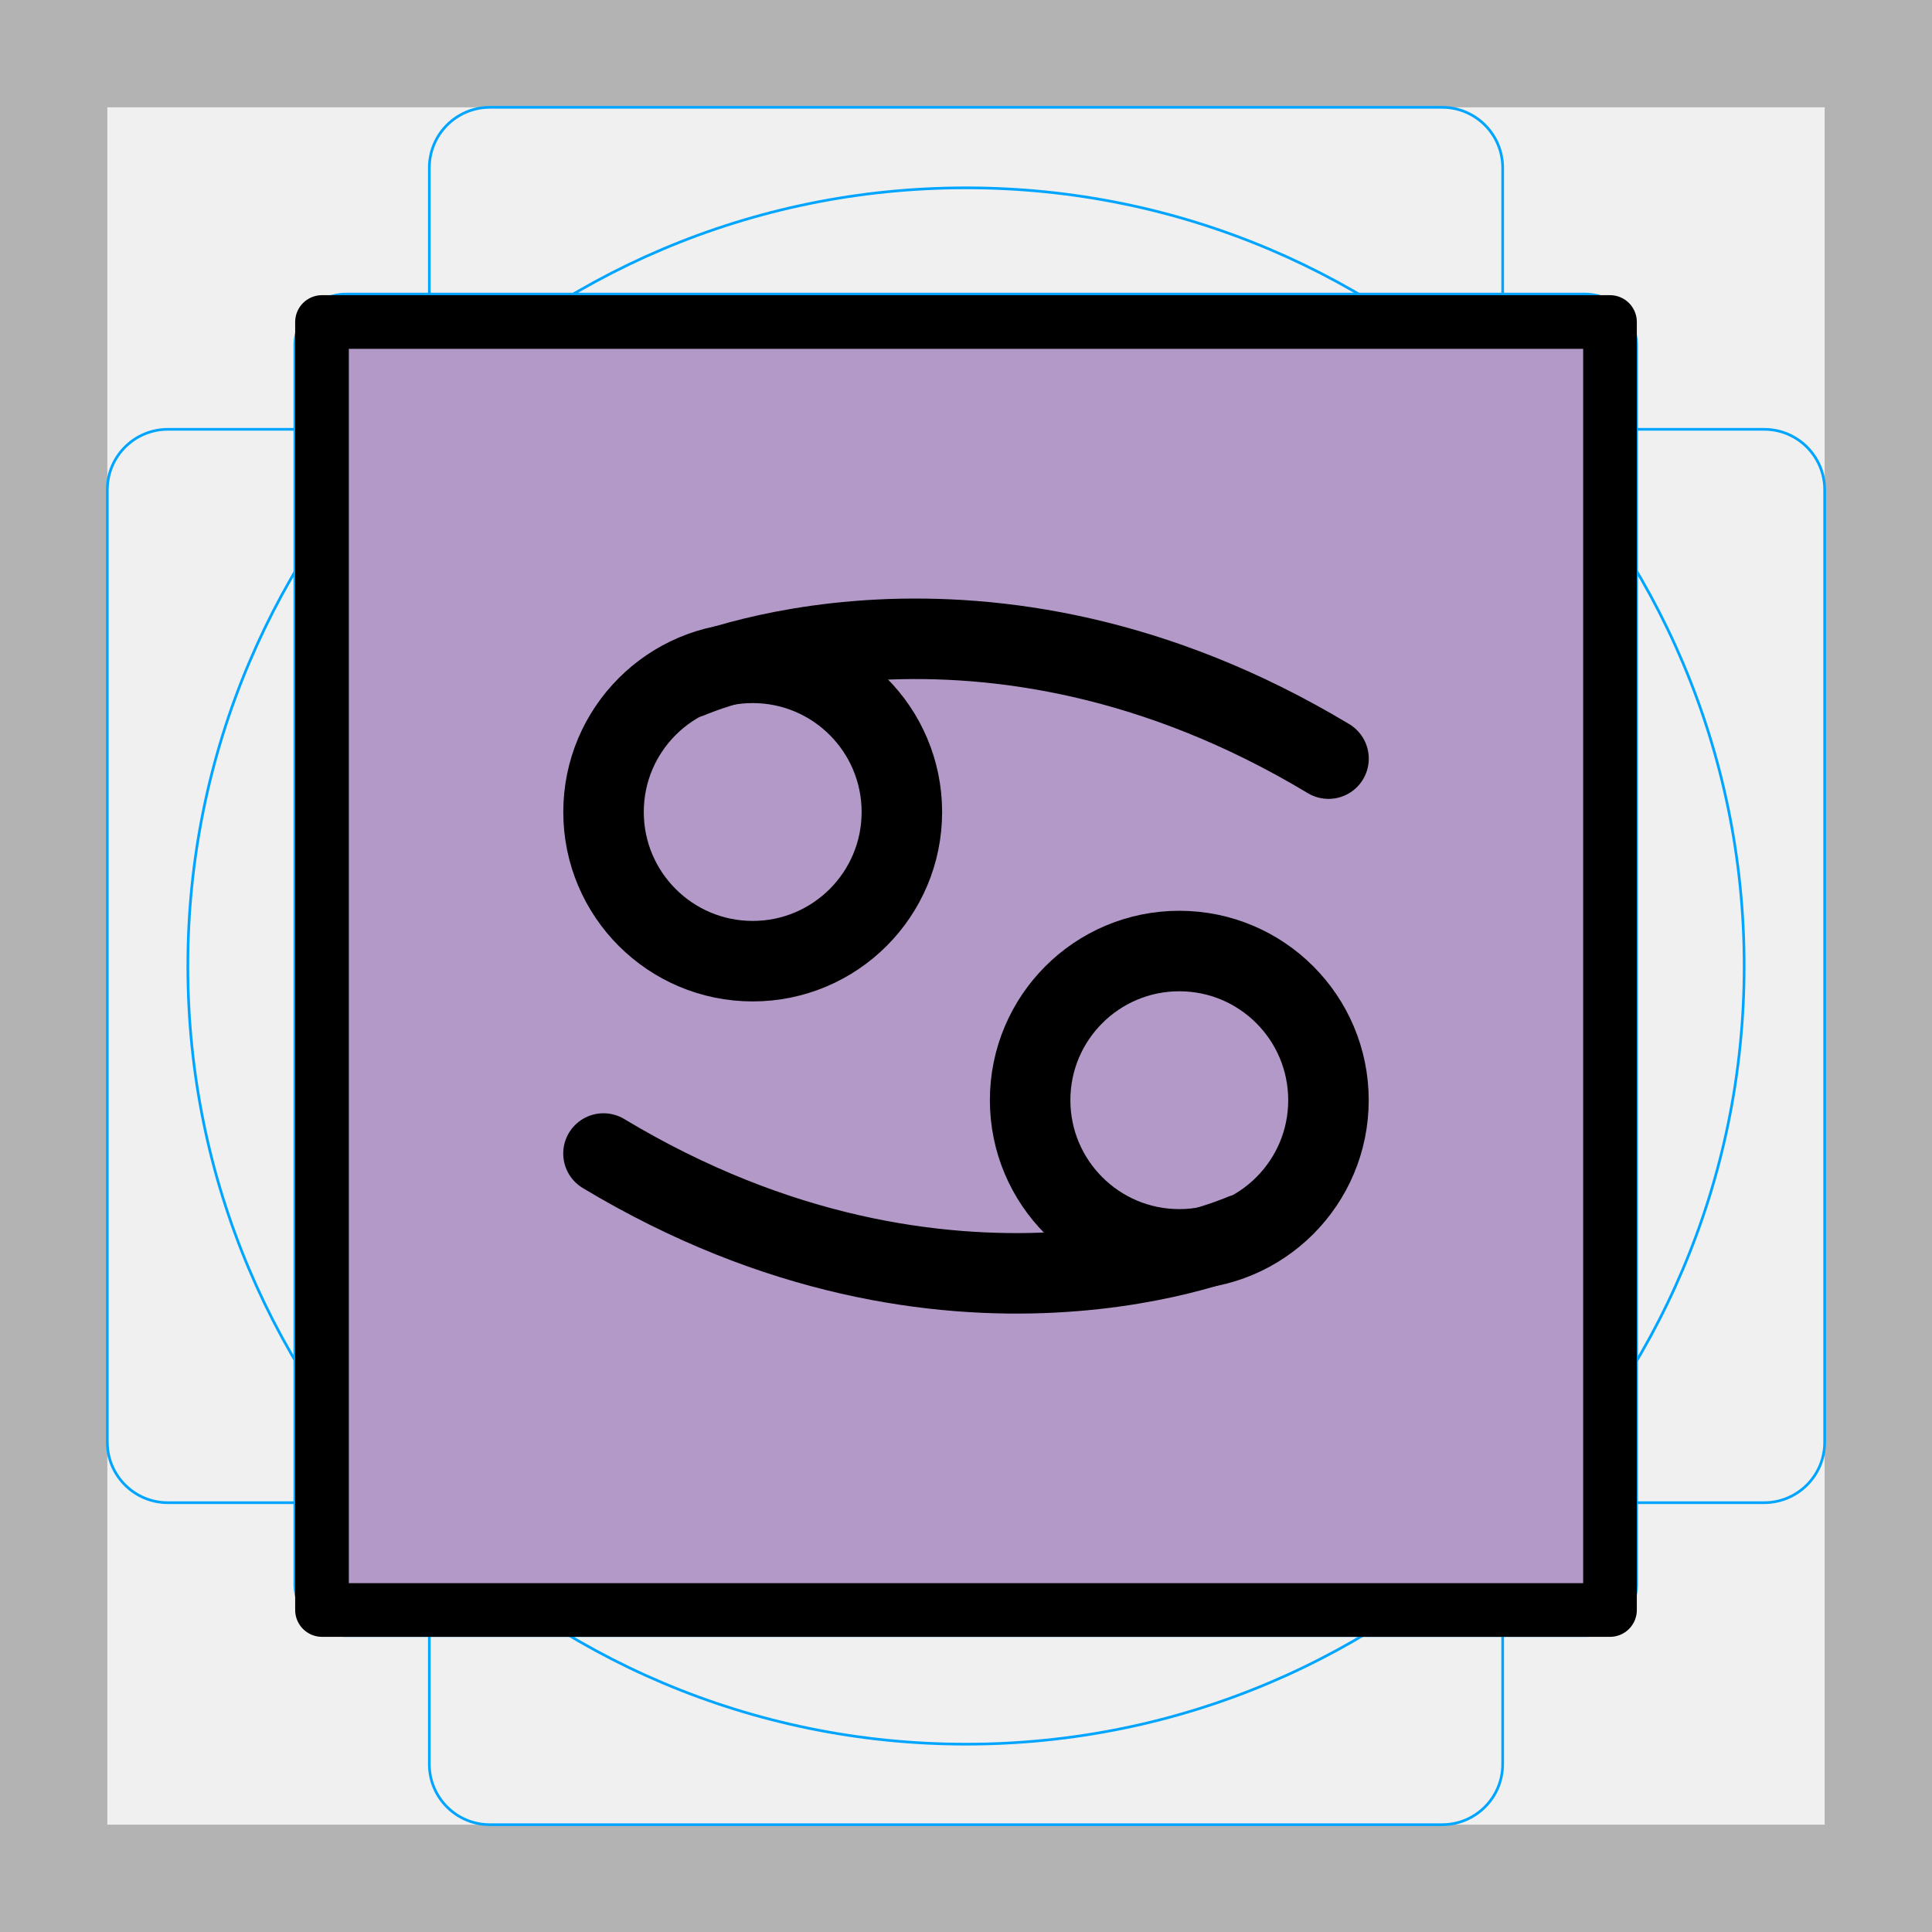
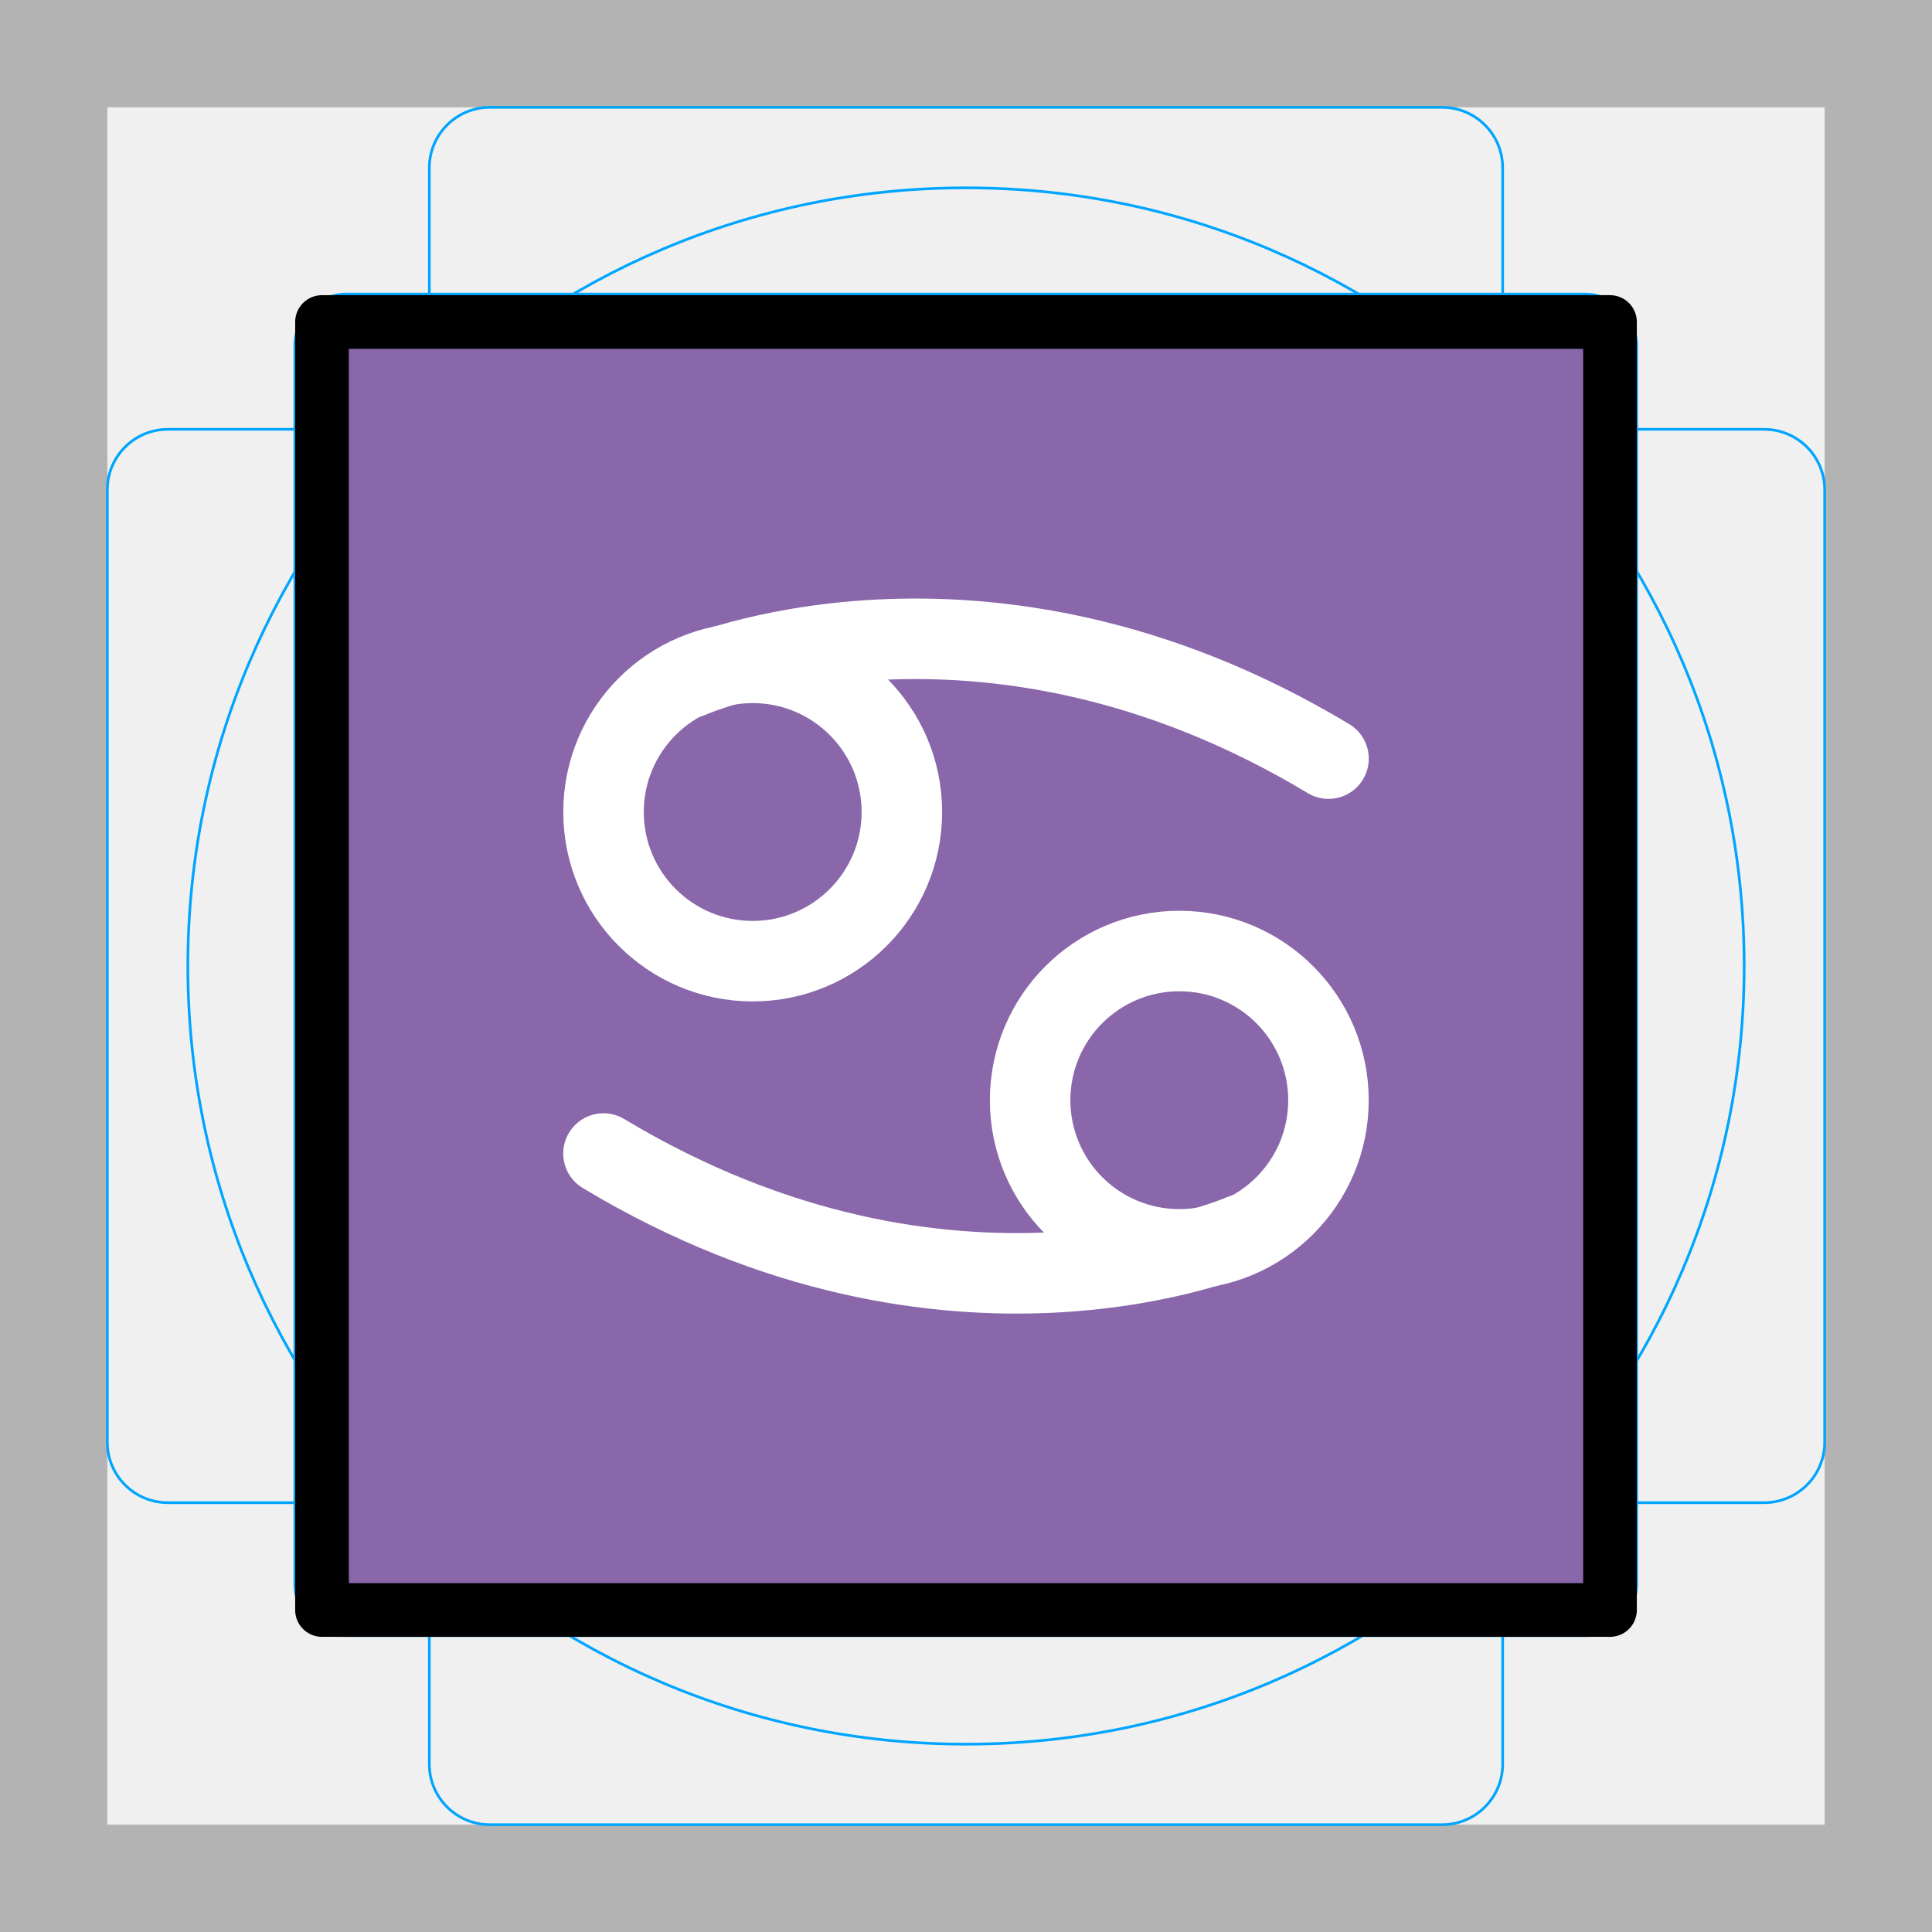
- <svg xmlns="http://www.w3.org/2000/svg" id="emoji" viewBox="0 0 72 72" version="1.1">
+ <svg xmlns="http://www.w3.org/2000/svg" id="emoji" version="1.1" viewBox="0 0 72 72">
  <g id="grid">
-     <path fill="#b3b3b3" d="M68,4V68H4V4H68m4-4H0V72H72V0Z" />
-     <path fill="none" stroke="#00a5ff" stroke-miterlimit="10" stroke-width="0.1" d="m12.92 10.96h46.15a1.923 1.923 0 0 1 1.923 1.923v46.15a1.922 1.922 0 0 1-1.922 1.922h-46.16a1.923 1.923 0 0 1-1.923-1.923v-46.15a1.923 1.923 0 0 1 1.923-1.923z" />
-     <rect x="16" y="4" rx="2.254" ry="2.254" width="40" height="64" fill="none" stroke="#00a5ff" stroke-miterlimit="10" stroke-width="0.1" />
-     <rect x="16" y="4" rx="2.254" ry="2.254" width="40" height="64" transform="rotate(90 36 36)" fill="none" stroke="#00a5ff" stroke-miterlimit="10" stroke-width="0.1" />
-     <circle cx="36" cy="36" r="29" fill="none" stroke="#00a5ff" stroke-miterlimit="10" stroke-width="0.1" />
+     <path d="M68,4V68H4V4H68m4-4H0V72H72V0Z" fill="#b3b3b3" />
+     <path d="m12.92 10.96h46.15a1.923 1.923 0 0 1 1.923 1.923v46.15a1.922 1.922 0 0 1-1.922 1.922h-46.16a1.923 1.923 0 0 1-1.923-1.923v-46.15a1.923 1.923 0 0 1 1.923-1.923z" fill="none" stroke="#00a5ff" stroke-miterlimit="10" stroke-width=".1" />
+     <rect x="16" y="4" width="40" height="64" rx="2.254" ry="2.254" fill="none" stroke="#00a5ff" stroke-miterlimit="10" stroke-width=".1" />
+     <rect transform="rotate(90 36 36)" x="16" y="4" width="40" height="64" rx="2.254" ry="2.254" fill="none" stroke="#00a5ff" stroke-miterlimit="10" stroke-width=".1" />
+     <circle cx="36" cy="36" r="29" fill="none" stroke="#00a5ff" stroke-miterlimit="10" stroke-width=".1" />
  </g>
  <g id="color">
-     <rect x="12" y="12" width="48" height="47.83" fill="#b399c8" />
+     <rect x="12" y="12" width="48" height="47.83" fill="#8967aa" />
+     <path d="m33.61 30.26a5.559 5.559 0 1 1-5.559-5.558 5.56 5.56 0 0 1 5.559 5.558z" fill="none" stroke="#fff" stroke-miterlimit="10" stroke-width="3" />
+     <path d="m25.7 25.26s10.84-4.787 23.81 3.012" fill="none" stroke="#fff" stroke-linecap="round" stroke-miterlimit="10" stroke-width="3" />
+     <path d="m38.39 41a5.559 5.559 0 1 1 5.56 5.56 5.561 5.561 0 0 1-5.56-5.56z" fill="none" stroke="#fff" stroke-miterlimit="10" stroke-width="3" />
+     <path d="m46.3 46s-10.84 4.787-23.81-3.012" fill="none" stroke="#fff" stroke-linecap="round" stroke-miterlimit="10" stroke-width="3" />
  </g>
  <g id="line">
-     <path fill="none" stroke="#000" stroke-miterlimit="10" stroke-width="3" d="m33.61 30.26a5.559 5.559 0 1 1-5.559-5.558 5.56 5.56 0 0 1 5.559 5.558z" />
-     <path fill="none" stroke="#000" stroke-linecap="round" stroke-miterlimit="10" stroke-width="3" d="m25.7 25.26s10.84-4.787 23.81 3.012" />
-     <path fill="none" stroke="#000" stroke-miterlimit="10" stroke-width="3" d="m38.39 41a5.559 5.559 0 1 1 5.56 5.56 5.561 5.561 0 0 1-5.56-5.56z" />
-     <path fill="none" stroke="#000" stroke-linecap="round" stroke-miterlimit="10" stroke-width="3" d="m46.3 46s-10.84 4.787-23.81-3.012" />
    <rect x="12" y="12" width="48" height="48" fill="none" stroke="#000" stroke-linecap="round" stroke-linejoin="round" stroke-width="2" />
  </g>
</svg>
